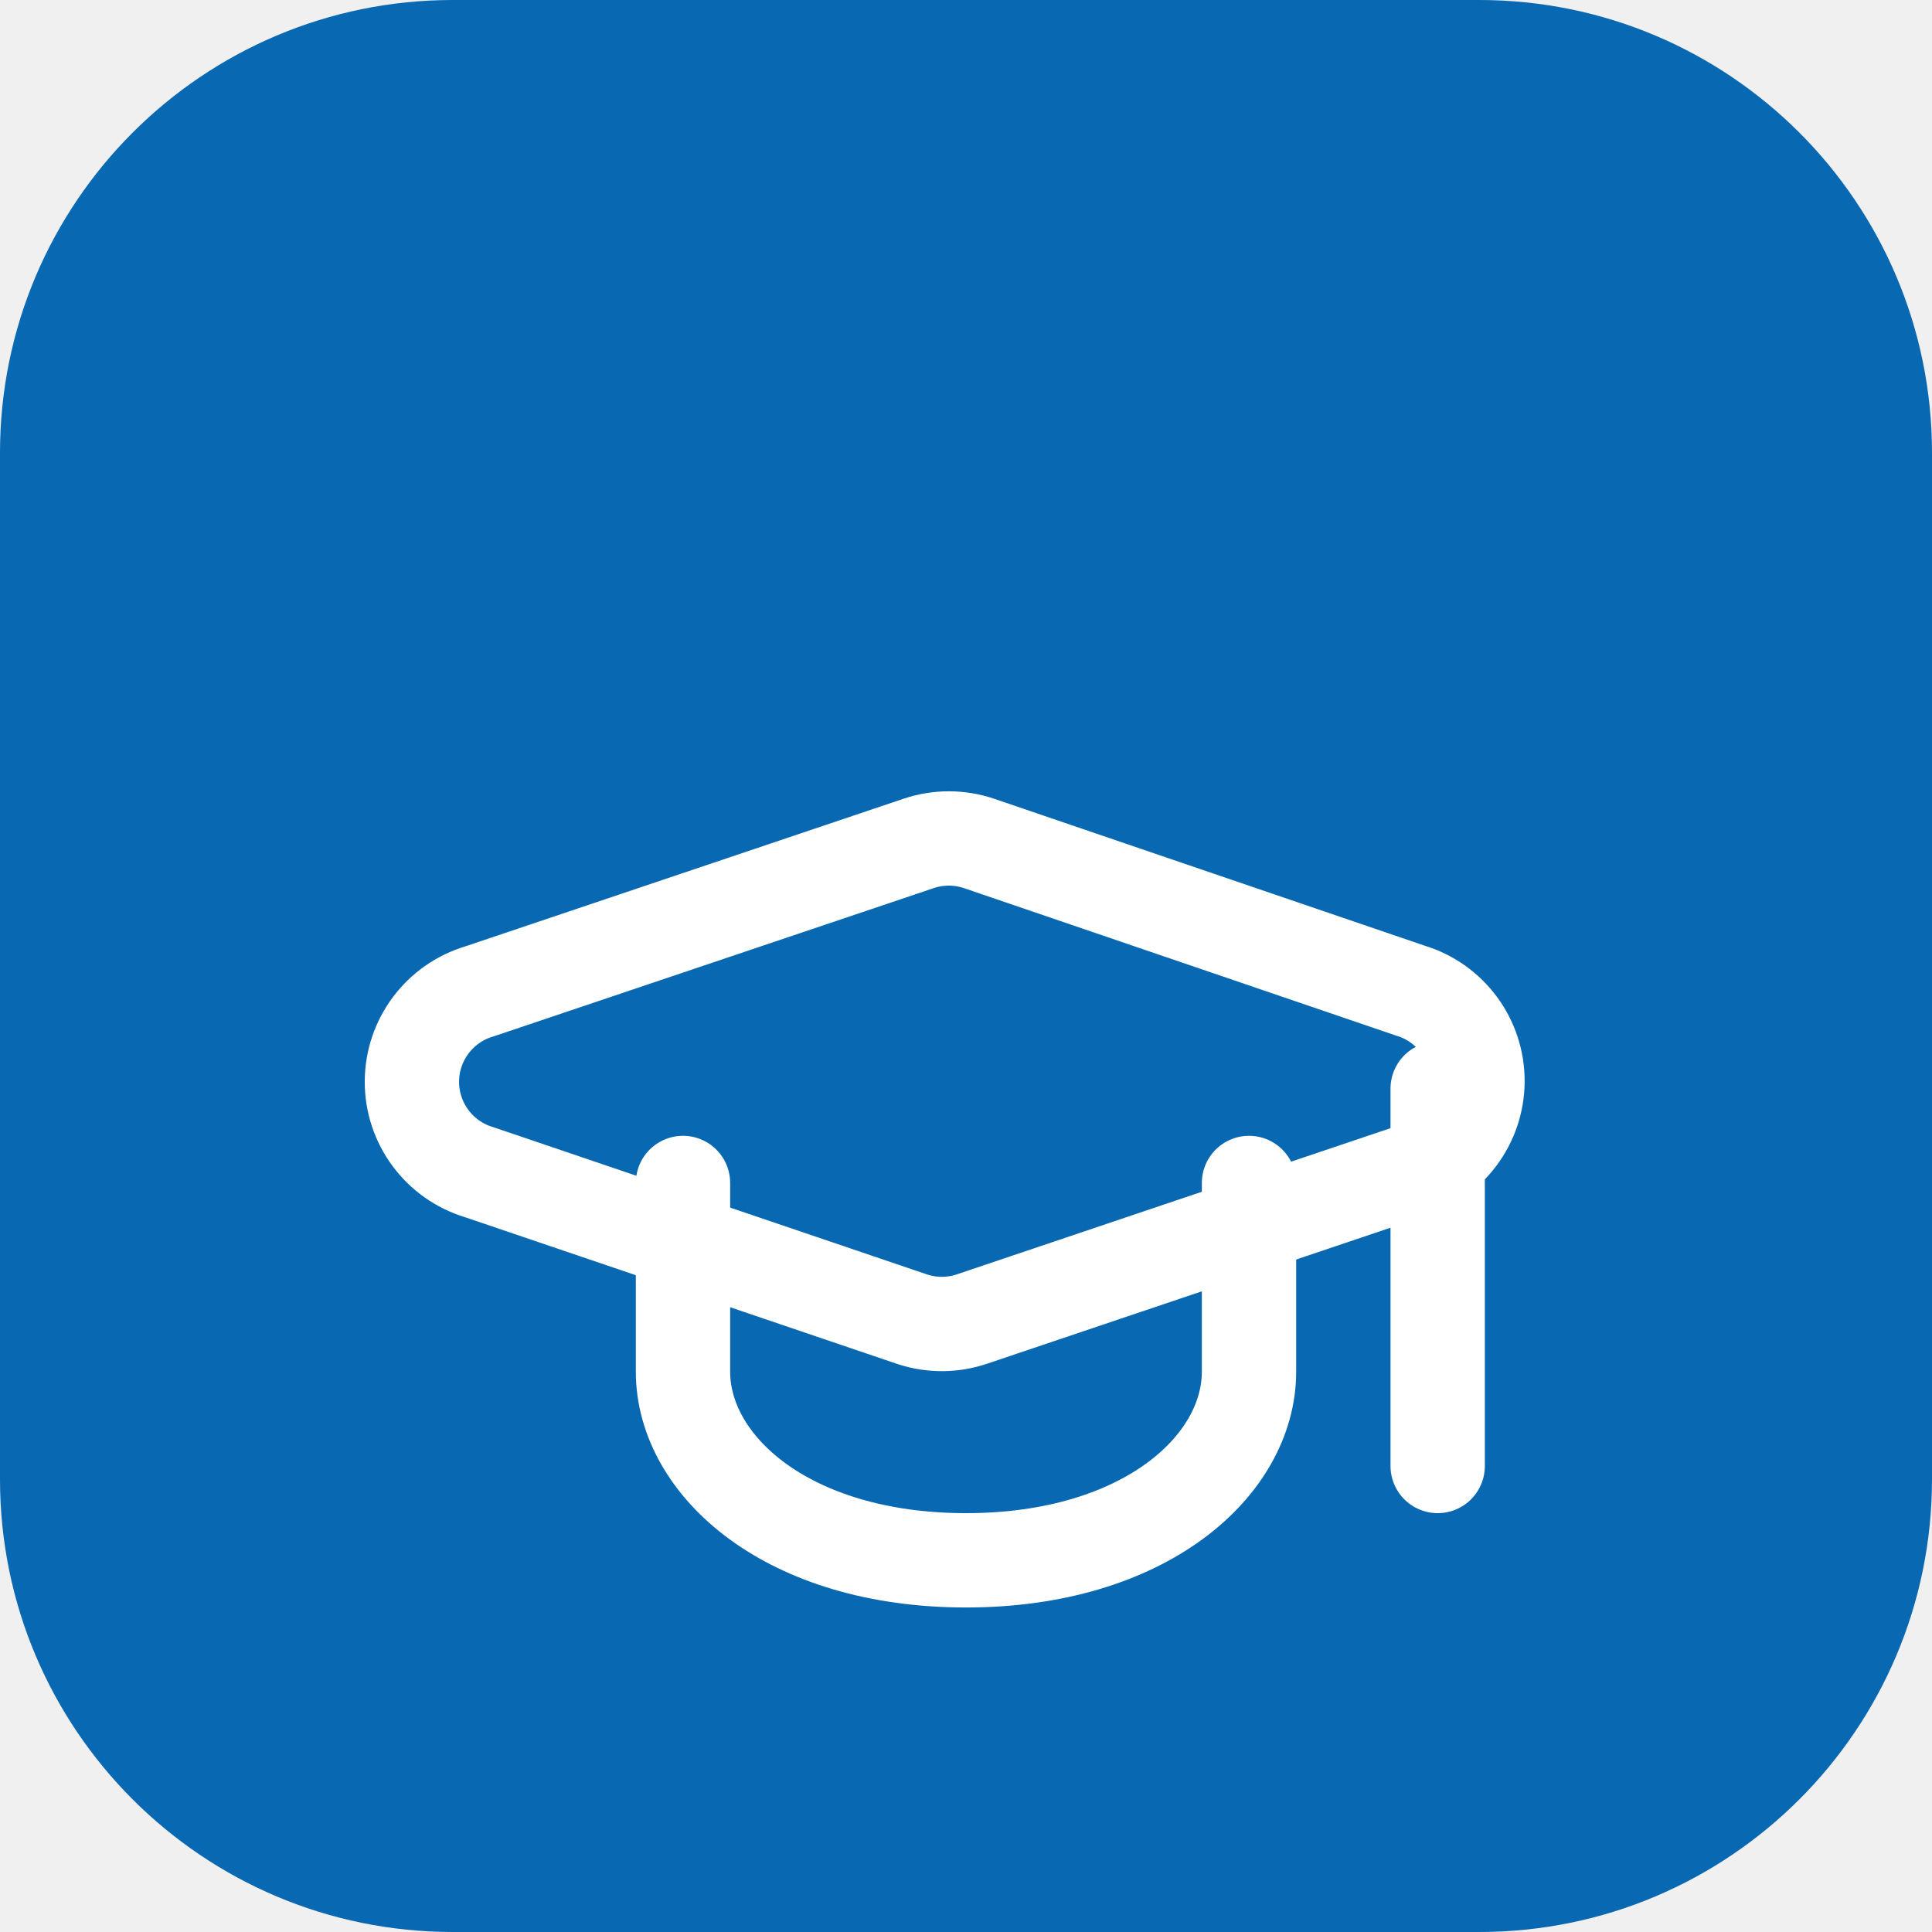
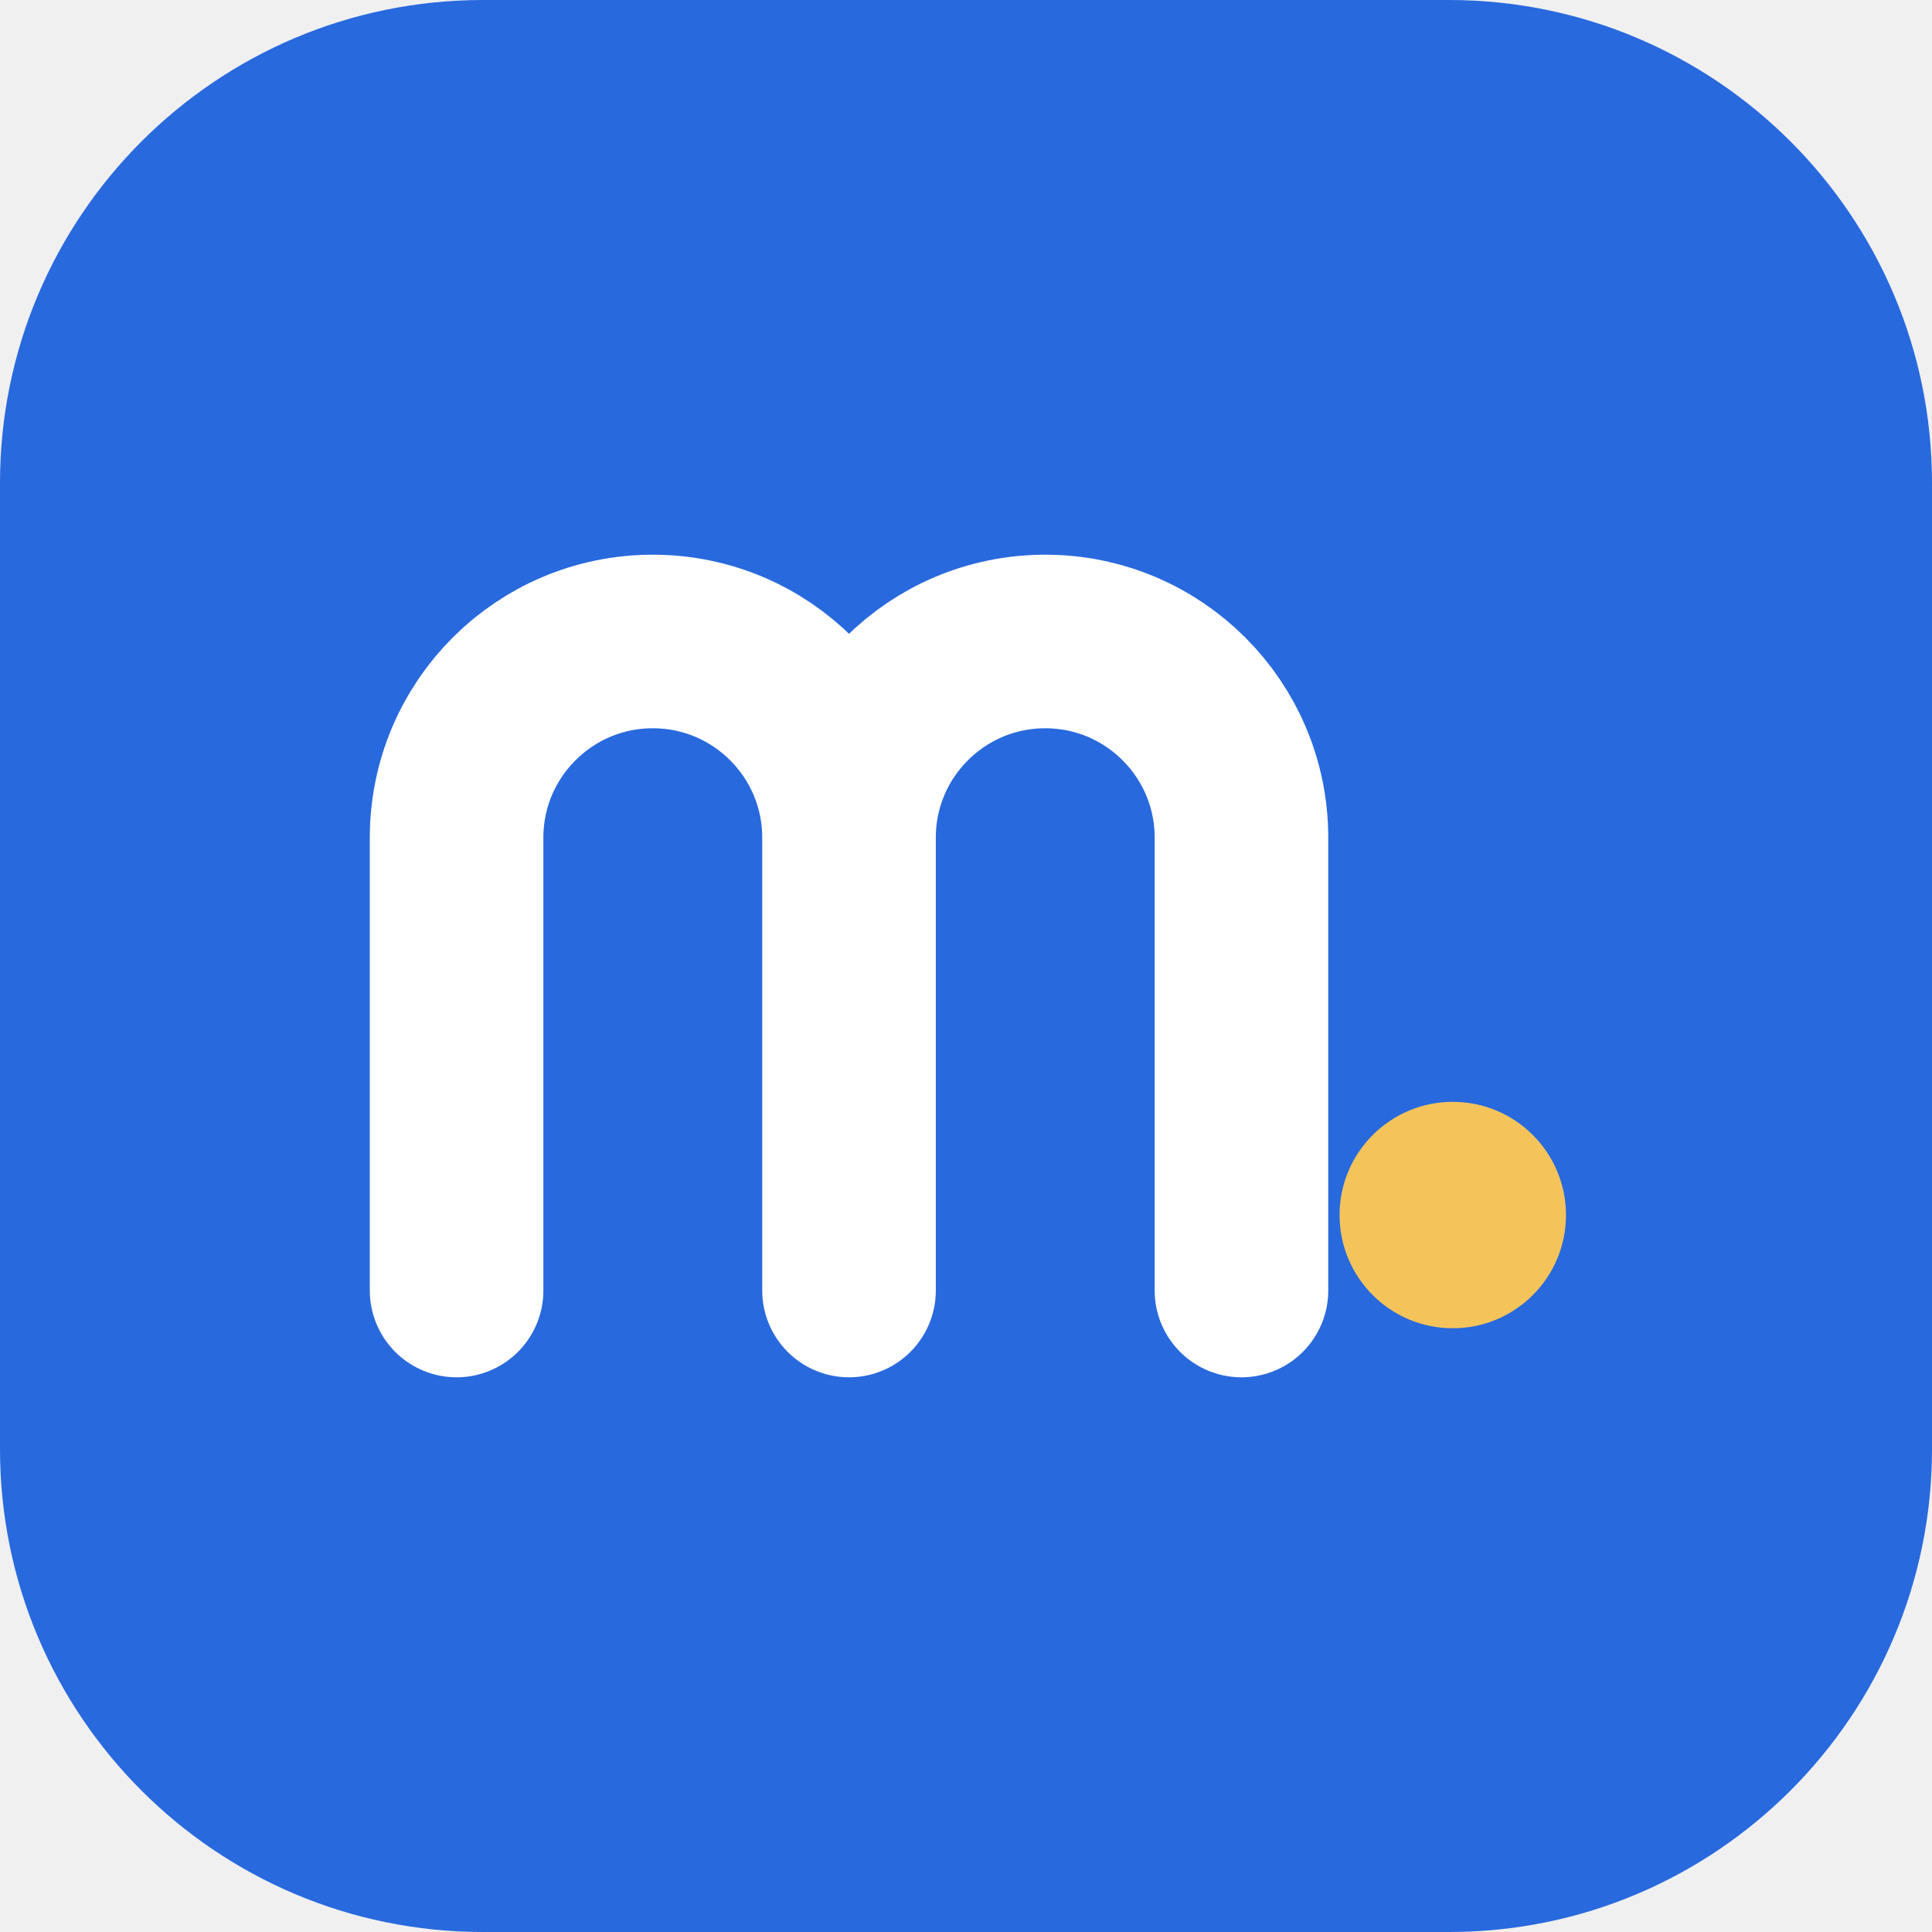
<svg xmlns="http://www.w3.org/2000/svg" viewBox="0 0 512 512">
-   <rect width="512" height="512" rx="120" fill="#0868b2" />
-   <g transform="translate(106, 126) scale(12.5)" stroke="#ffffff" stroke-width="2" stroke-linecap="round" stroke-linejoin="round" fill="none">
-     <path d="M21.42 10.922a2 2 0 0 1-.019 3.836l-9.261 3.122a2 2 0 0 1-1.276.01L1.674 14.77a2 2 0 0 1 .011-3.832l9.309-3.136a2 2 0 0 1 1.284 0l9.142 3.12Z" />
-     <path d="M6 15v4c0 2 2.22 4 6 4s6-2 6-4v-4" />
-     <path d="M22 13v8" />
-   </g>
+   <rect width="512" height="512" rx="128" fill="#2869dd" />
+   <path d="M121 342V222a52 52 0 0 1 104 0v120M225 222a52 52 0 0 1 104 0v120" fill="none" stroke="#ffffff" stroke-width="46" stroke-linecap="round" stroke-linejoin="round" />
+   <circle cx="385" cy="322" r="30" fill="#f4c45b" />
</svg>
